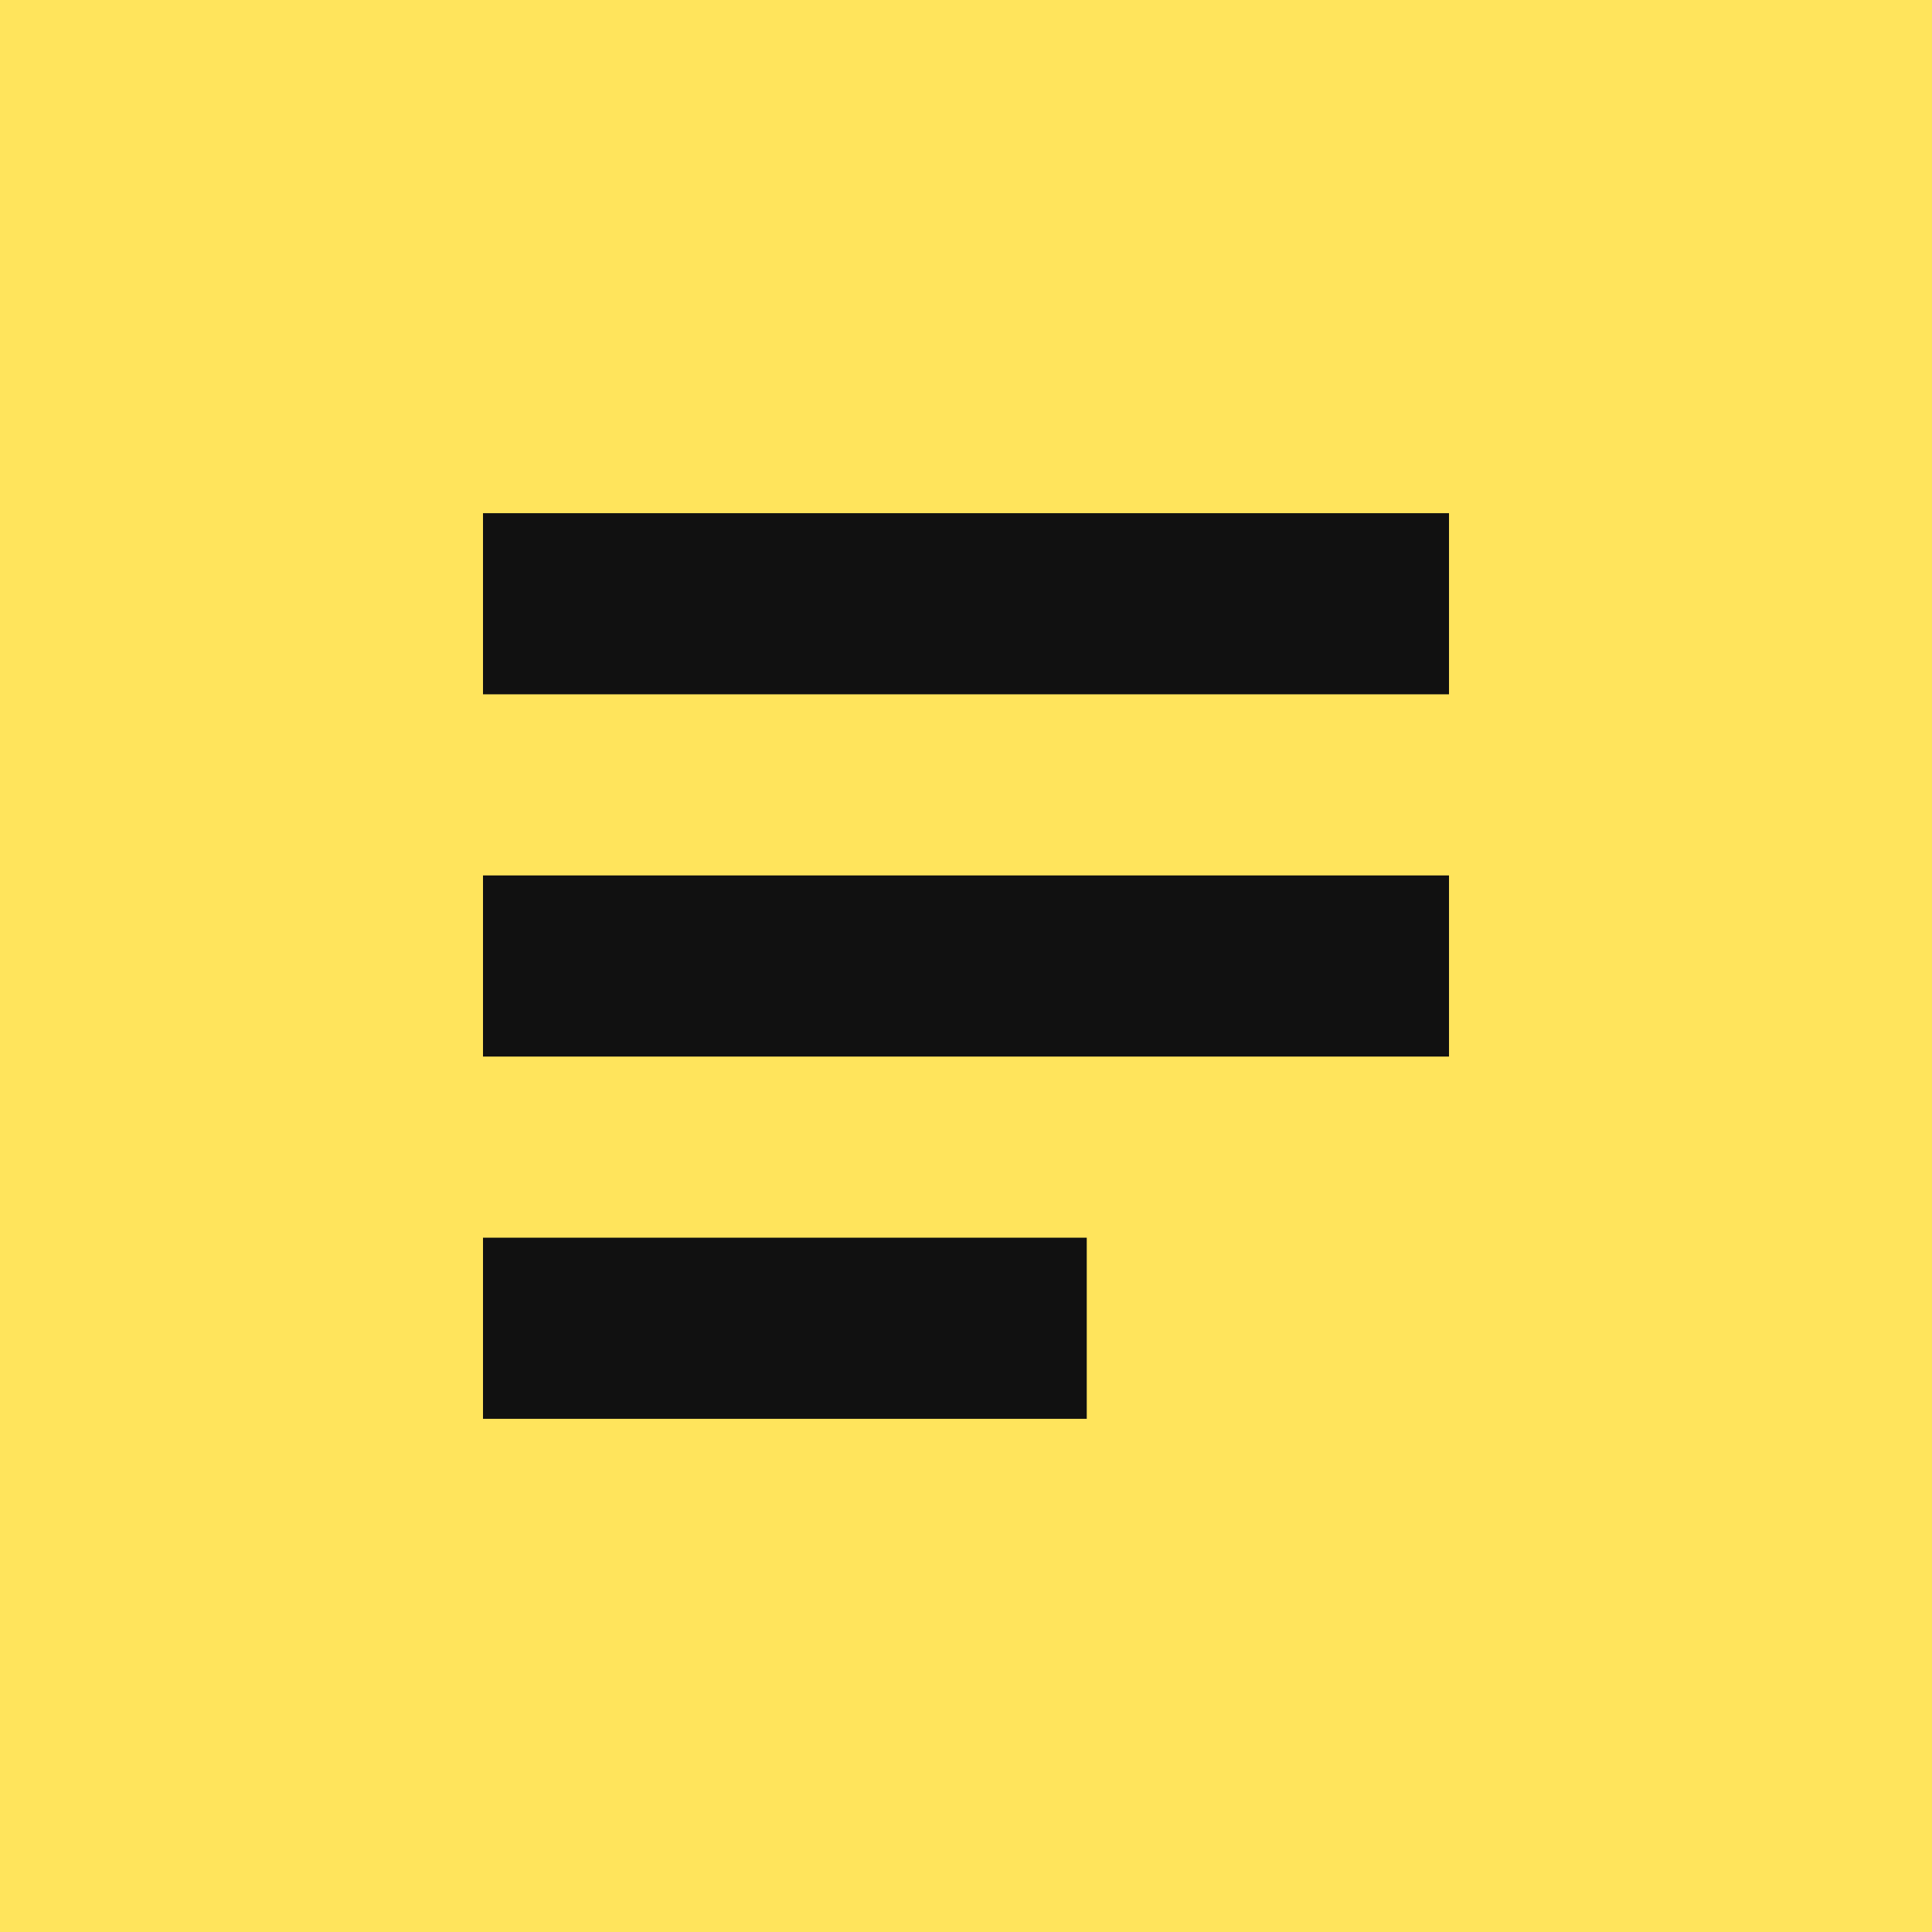
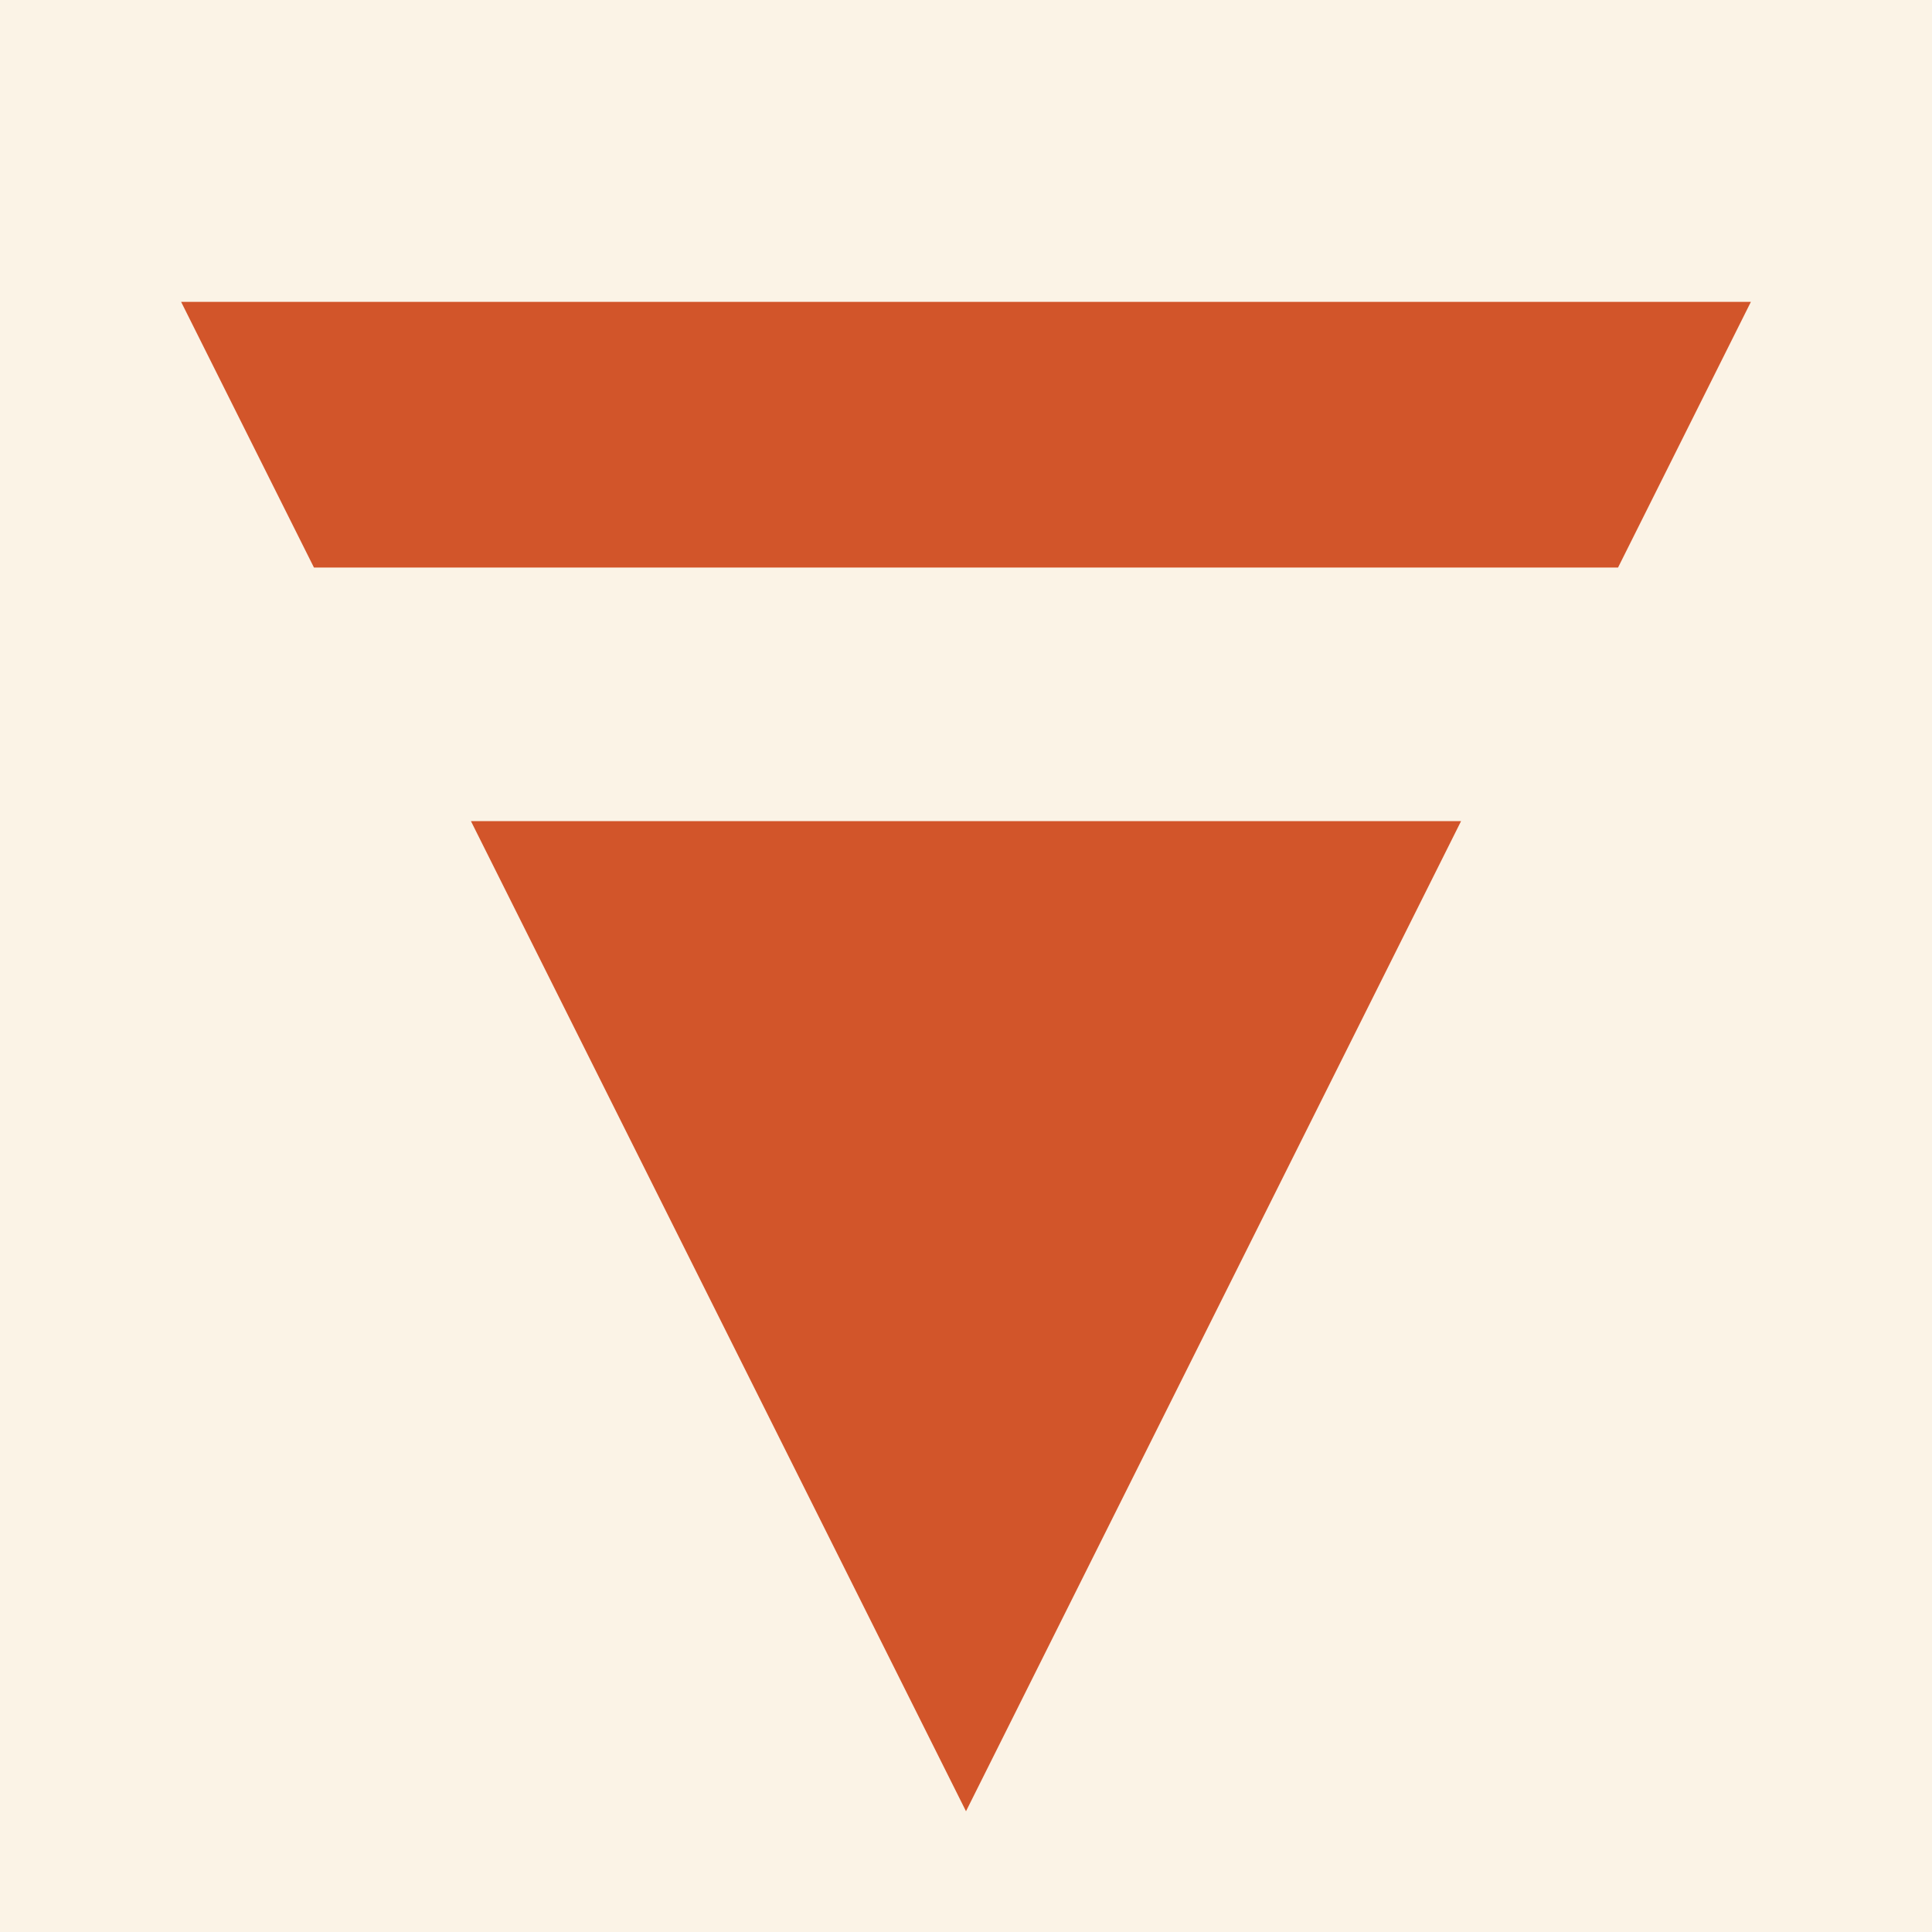
<svg xmlns="http://www.w3.org/2000/svg" viewBox="0 0 32 32">
-   <rect width="32" height="32" fill="#ffe45c" />
-   <path d="M8 10h16M8 16h16M8 22h10" stroke="#111" stroke-width="3" fill="none" />
+   <rect width="32" height="32" fill="#fbf3e6" />
+   <path d="M3 5h26l-2.2 4.4H5.2z" fill="#d2552a" />
+   <path d="M7.8 13.6h16.4L16 30z" fill="#d2552a" />
</svg>
